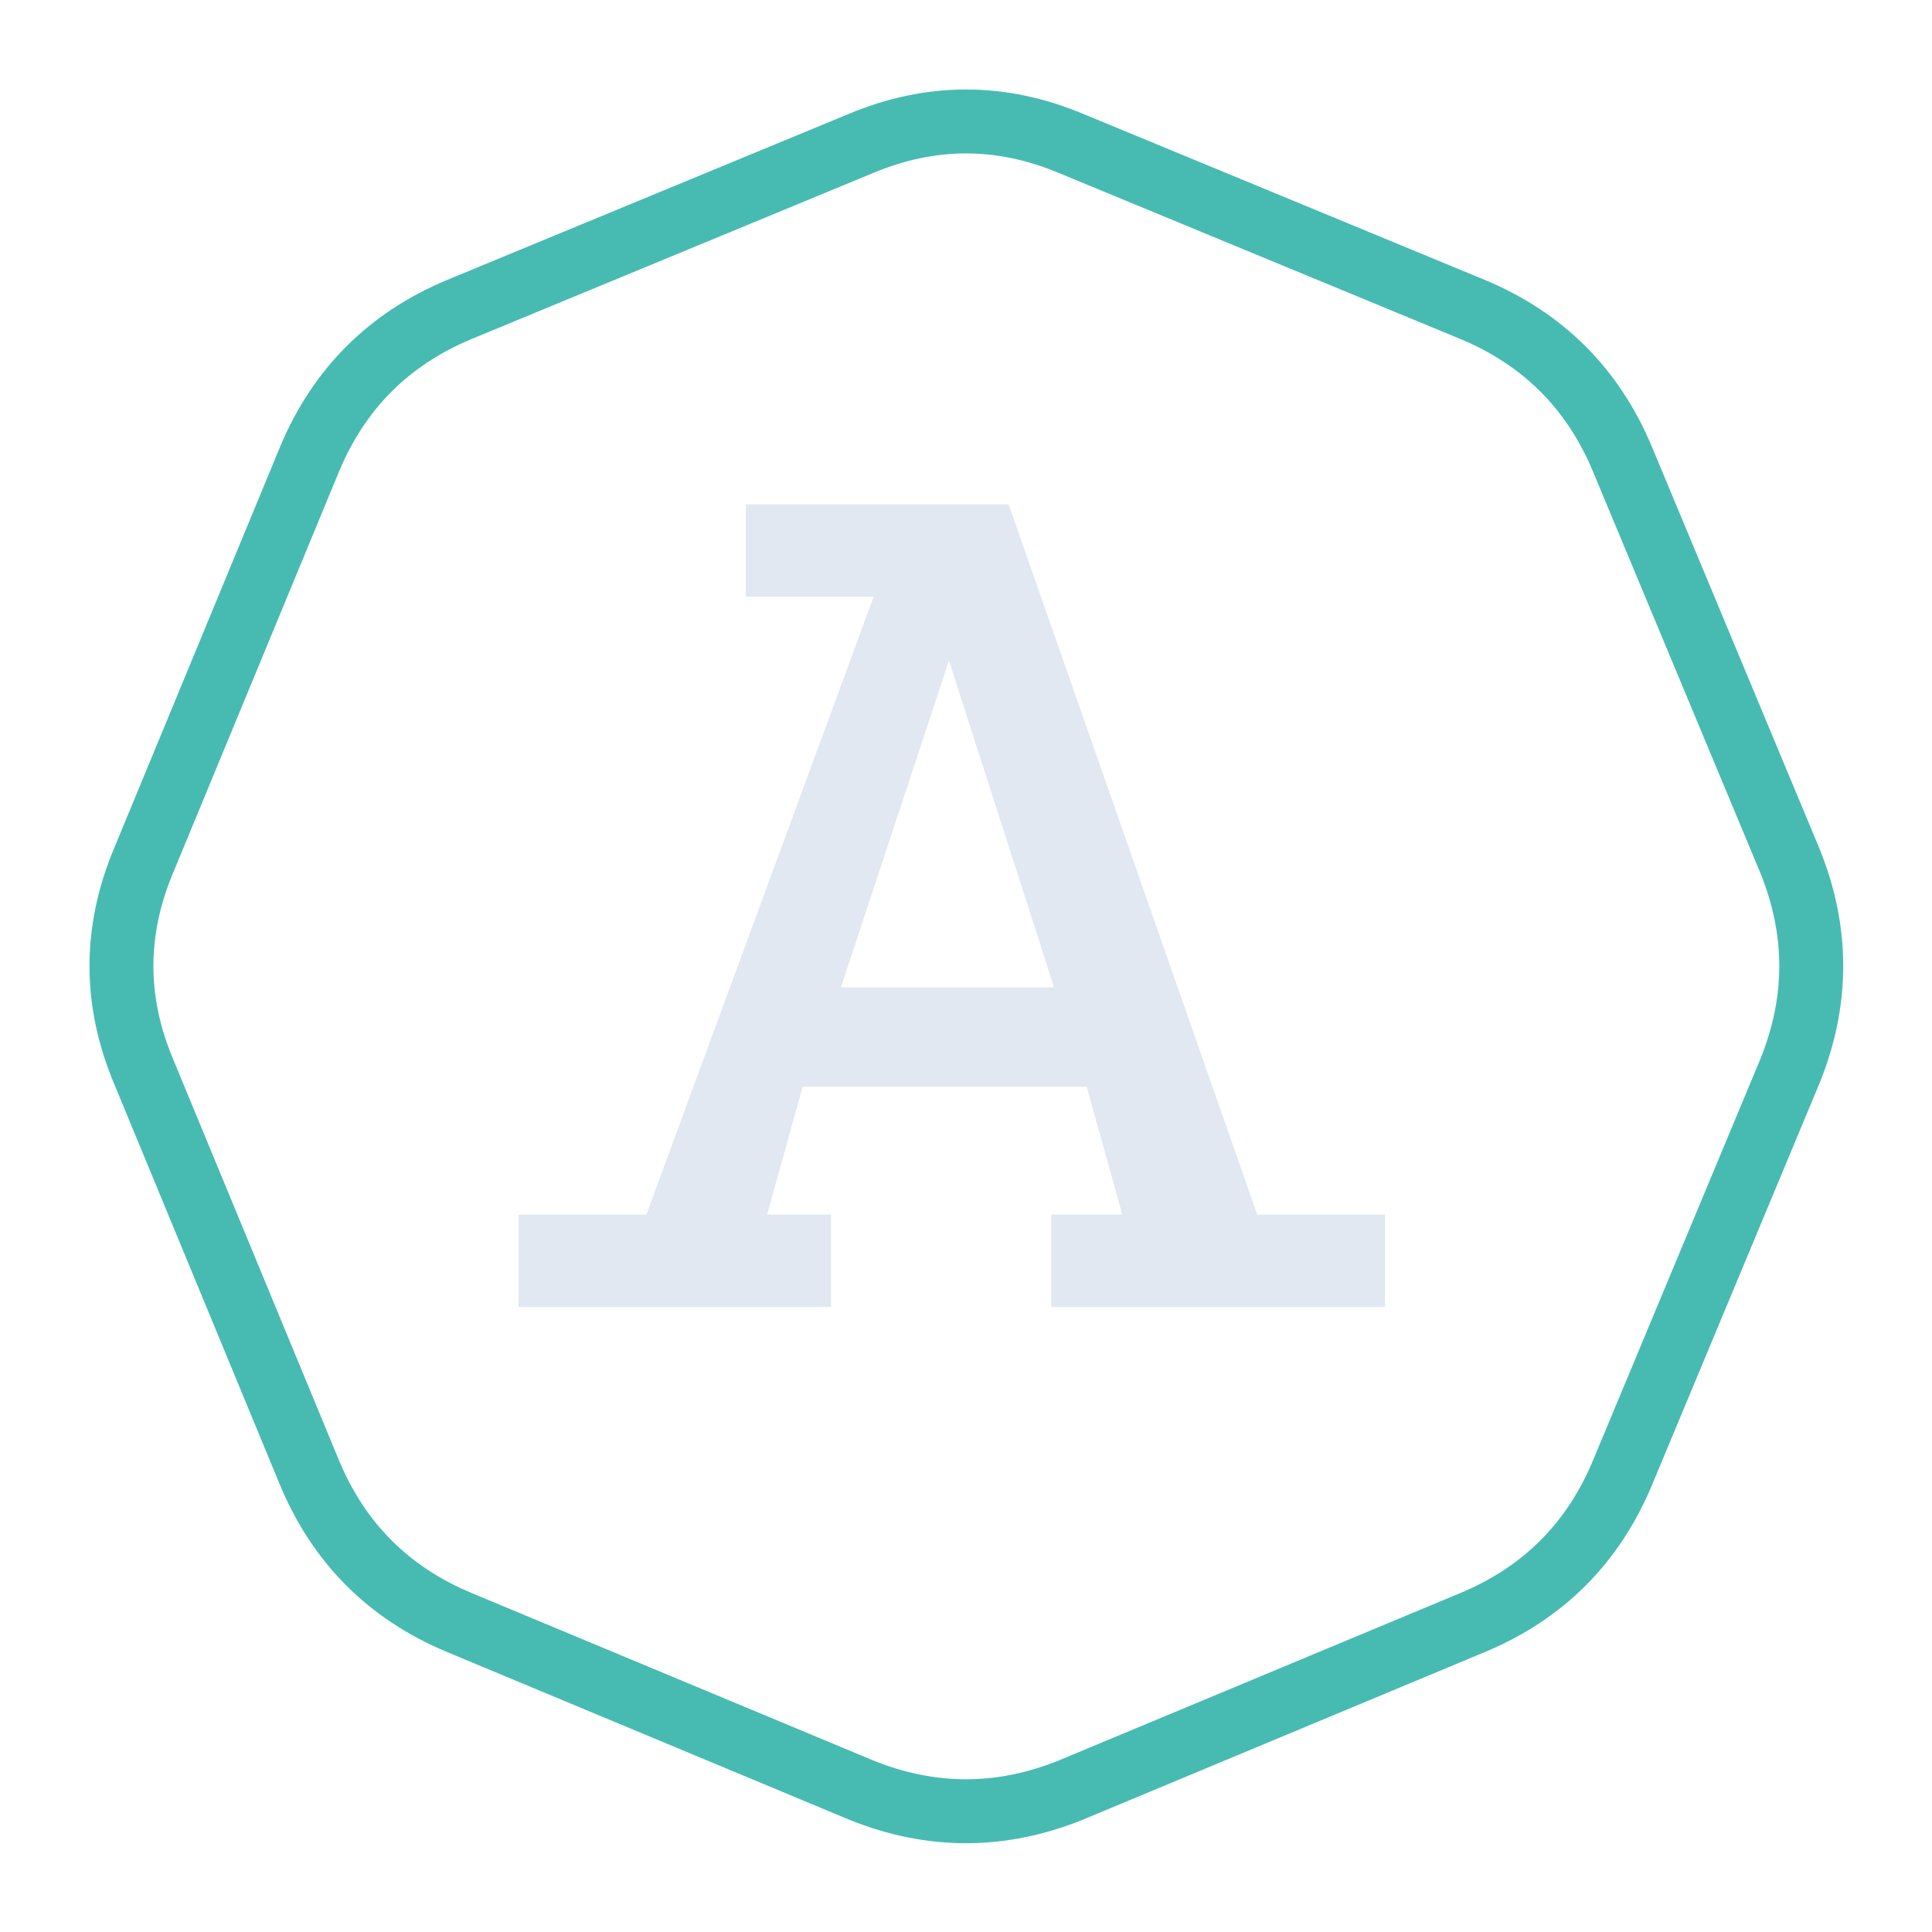
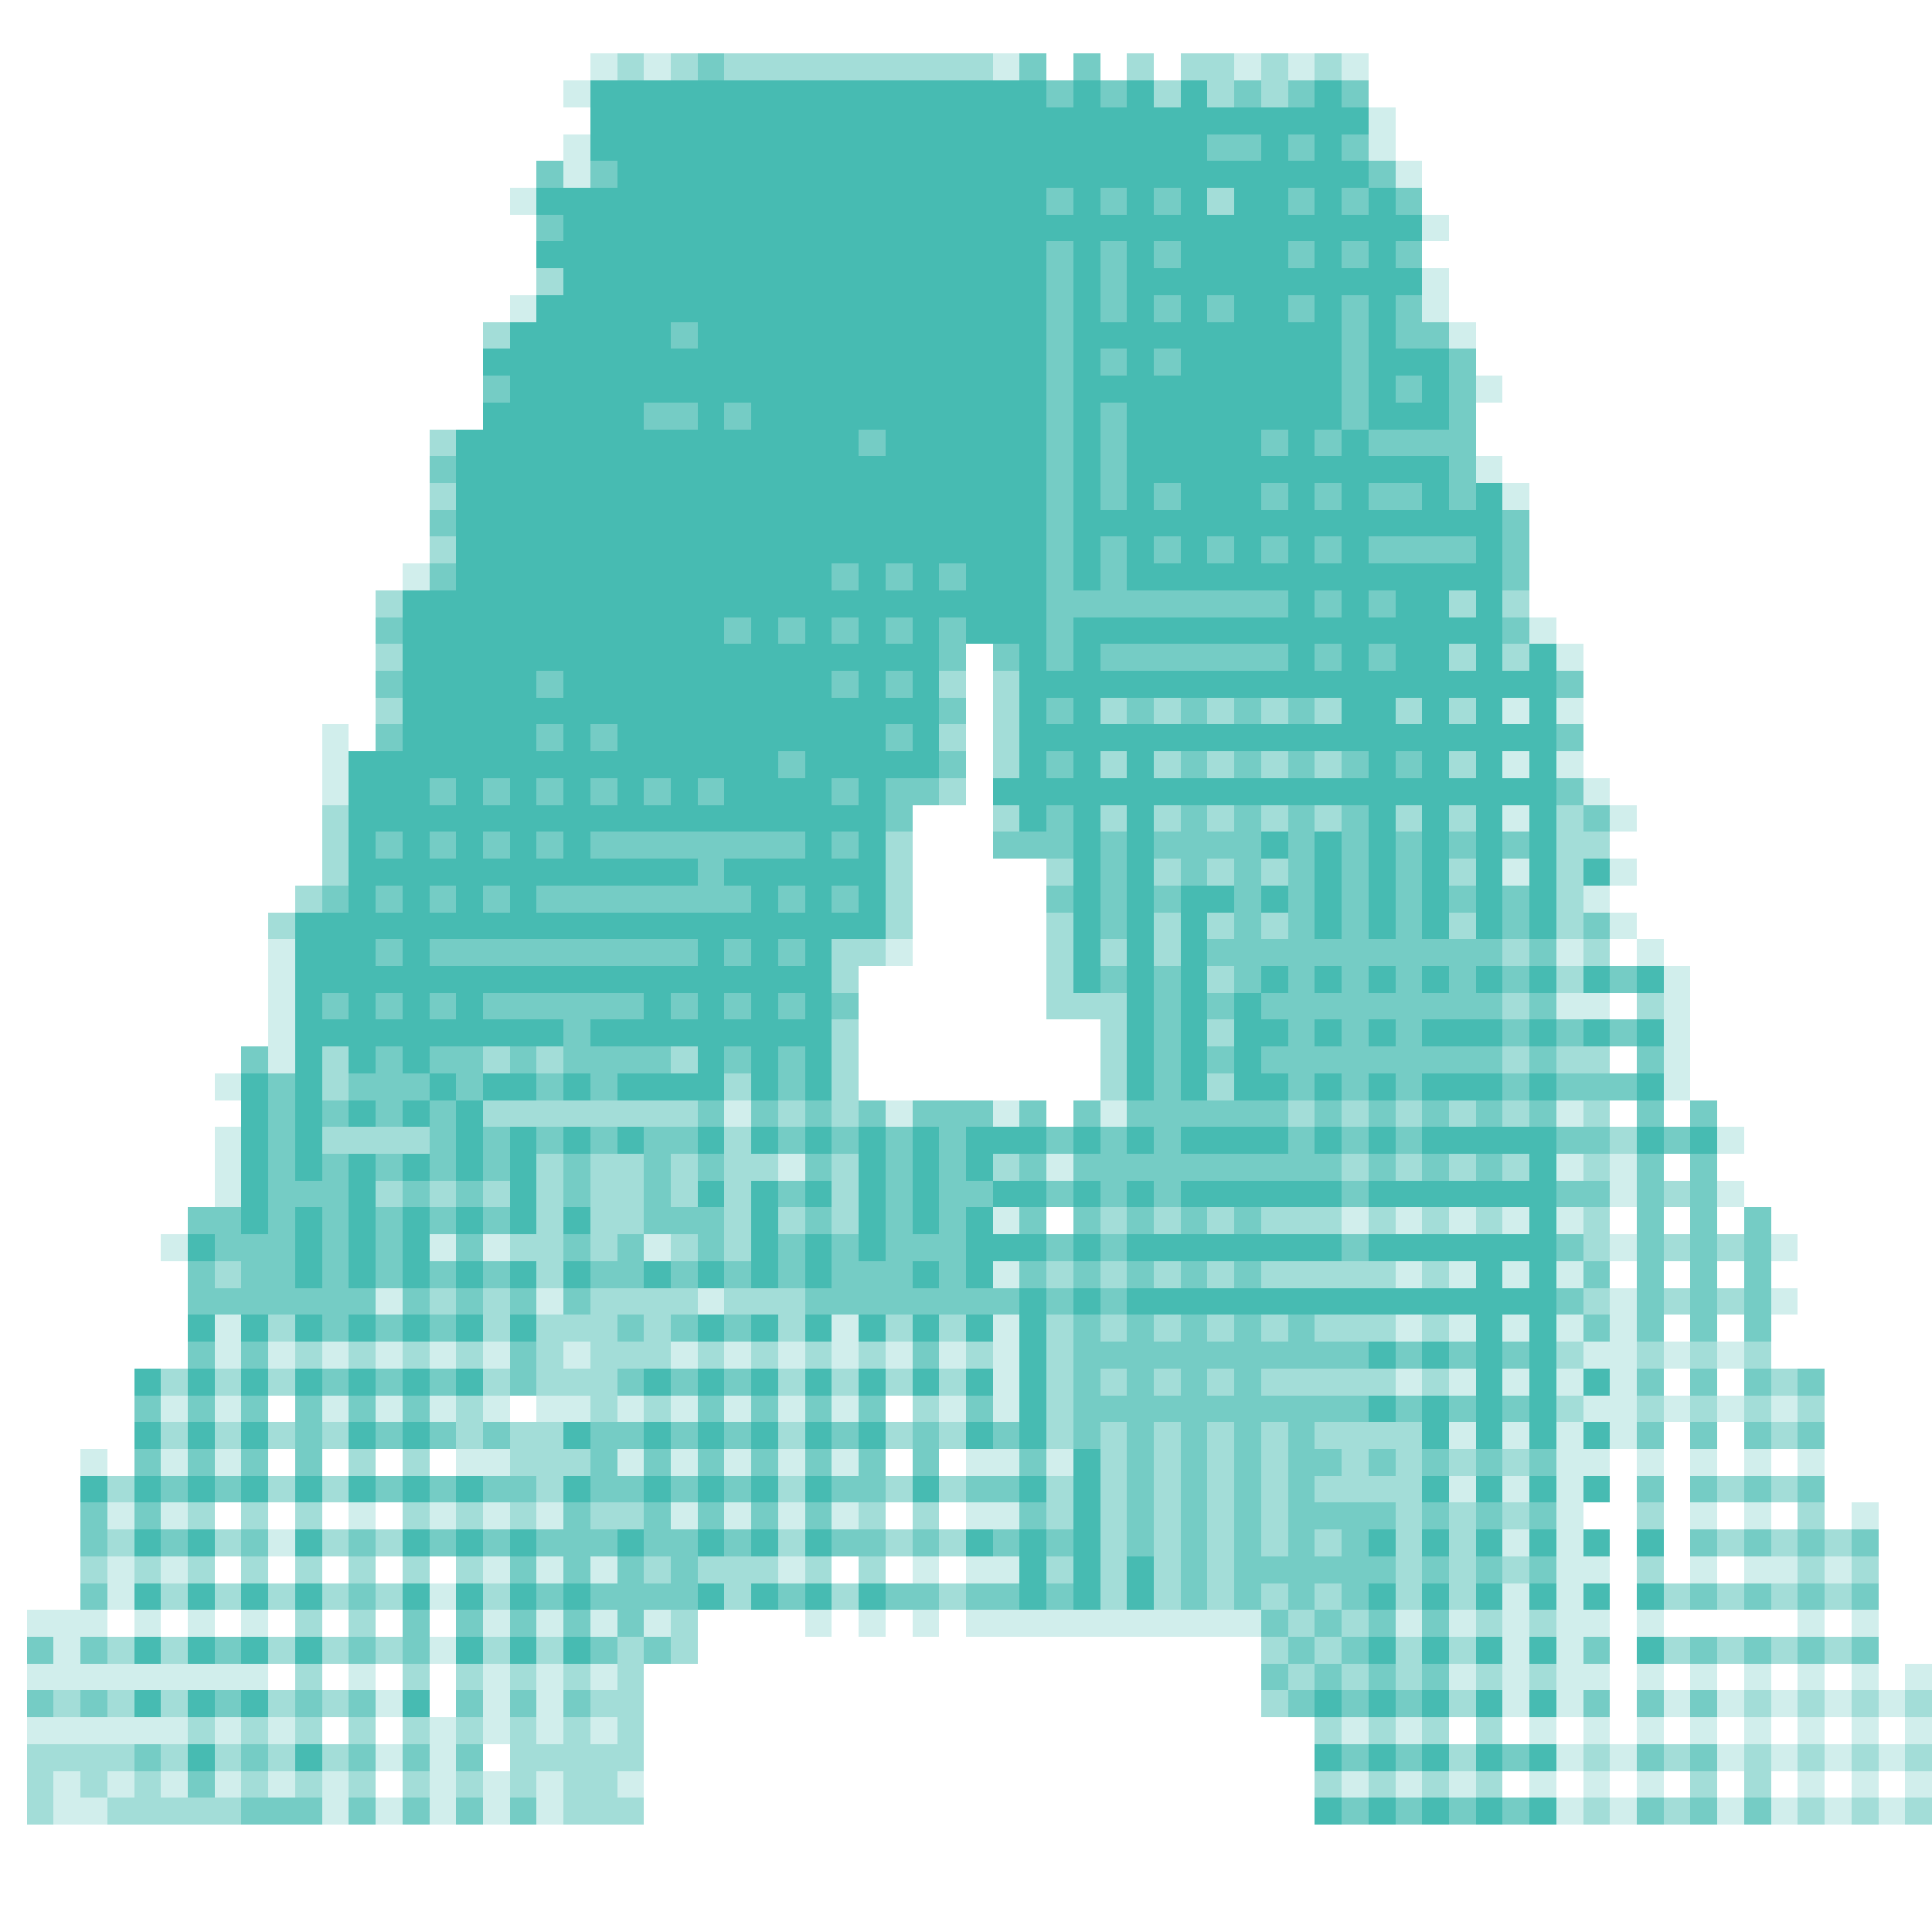
- <svg xmlns="http://www.w3.org/2000/svg" viewBox="0 0 136 136" width="136" height="136" fill="none">
-   <path d="M126 60.6Q129 68 126 75.4L114.2 103.7Q111.1 111.1 103.7 114.2L75.4 126Q68 129 60.6 126L32.3 114.2Q24.9 111.1 21.8 103.7L10.1 75.4Q7 68 10.1 60.6L21.8 32.3Q24.9 24.9 32.3 21.8L60.6 10.1Q68 7 75.4 10.1L103.7 21.8Q111.1 24.9 114.2 32.3Z" stroke="#47bbb2" stroke-width="4.5" stroke-linejoin="round" stroke-linecap="round" />
-   <path fill-rule="evenodd" clip-rule="evenodd" d="M52.5 35.5h18.5l17.5 50h9v6.5H74V85.5h5l-2.5-9H56.5l-2.5 9h4.5V92h-22v-6.5h9l16-43.5h-9V35.5zm14.3 11L59.2 69.5h15z" fill="#e1e8f1" />
+ <svg xmlns="http://www.w3.org/2000/svg" viewBox="0 0 72 72" width="72" height="72" fill="none" shape-rendering="crispEdges">
+   <g fill="#47bbb2">
+     <path d="M22 2h1v1h-1zM24 2h1v1h-1zM37 2h1v1h-1zM46 2h1v1h-1zM48 2h1v1h-1zM50 2h1v1h-1zM21 3h1v1h-1zM51 4h1v2h-1zM21 5h1v2h-1zM52 6h1v1h-1zM19 7h1v1h-1zM53 8h1v1h-1zM53 10h1v2h-1zM19 11h1v1h-1zM54 12h1v1h-1zM55 14h1v1h-1zM55 17h1v1h-1zM56 18h1v1h-1zM15 21h1v1h-1zM57 23h1v1h-1zM58 24h1v1h-1zM56 26h1v1h-1zM58 26h1v1h-1zM12 27h1v3h-1zM56 28h1v1h-1zM58 28h1v1h-1zM59 29h1v1h-1zM56 30h1v1h-1zM60 30h1v1h-1zM56 32h1v1h-1zM60 32h1v1h-1zM59 33h1v1h-1zM60 34h1v1h-1zM10 35h1v5h-1zM33 35h1v1h-1zM58 35h1v1h-1zM61 35h1v1h-1zM62 36h1v5h-1zM58 37h2v1h-2zM8 40h1v1h-1zM27 41h1v1h-1zM33 41h1v1h-1zM37 41h1v1h-1zM41 41h1v1h-1zM58 41h1v1h-1zM8 42h1v3h-1zM64 42h1v1h-1zM29 43h1v1h-1zM39 43h1v1h-1zM58 43h1v1h-1zM60 43h1v2h-1zM64 44h1v1h-1zM37 45h1v1h-1zM50 45h1v1h-1zM52 45h1v1h-1zM54 45h1v1h-1zM56 45h1v1h-1zM58 45h1v1h-1zM6 46h1v1h-1zM16 46h1v1h-1zM18 46h1v1h-1zM24 46h1v1h-1zM60 46h1v1h-1zM66 46h1v1h-1zM37 47h1v1h-1zM52 47h1v1h-1zM54 47h1v1h-1zM56 47h1v1h-1zM58 47h1v1h-1zM14 48h1v1h-1zM20 48h1v1h-1zM26 48h1v1h-1zM60 48h1v6h-1zM66 48h1v1h-1zM8 49h1v2h-1zM31 49h1v2h-1zM37 49h1v4h-1zM52 49h1v1h-1zM54 49h1v1h-1zM56 49h1v1h-1zM58 49h1v1h-1zM10 50h1v1h-1zM12 50h1v1h-1zM14 50h1v1h-1zM16 50h1v1h-1zM18 50h1v1h-1zM21 50h1v1h-1zM25 50h1v1h-1zM27 50h1v1h-1zM29 50h1v1h-1zM33 50h1v1h-1zM35 50h1v1h-1zM59 50h1v1h-1zM62 50h1v1h-1zM64 50h1v1h-1zM52 51h1v1h-1zM54 51h1v1h-1zM56 51h1v1h-1zM58 51h1v1h-1zM6 52h1v1h-1zM8 52h1v1h-1zM12 52h1v1h-1zM14 52h1v1h-1zM16 52h1v1h-1zM18 52h1v1h-1zM20 52h2v1h-2zM23 52h1v1h-1zM25 52h1v1h-1zM27 52h1v1h-1zM29 52h1v1h-1zM31 52h1v1h-1zM35 52h1v1h-1zM59 52h1v1h-1zM62 52h1v1h-1zM64 52h1v1h-1zM66 52h1v1h-1zM54 53h1v1h-1zM56 53h1v1h-1zM58 53h1v11h-1zM3 54h1v1h-1zM6 54h1v1h-1zM8 54h1v1h-1zM17 54h2v1h-2zM23 54h1v1h-1zM25 54h1v1h-1zM27 54h1v1h-1zM29 54h1v1h-1zM31 54h1v1h-1zM36 54h2v1h-2zM39 54h1v1h-1zM59 54h1v1h-1zM61 54h1v1h-1zM63 54h1v1h-1zM65 54h1v1h-1zM67 54h1v1h-1zM54 55h1v1h-1zM56 55h1v1h-1zM4 56h1v1h-1zM6 56h1v1h-1zM13 56h1v1h-1zM16 56h1v1h-1zM18 56h1v1h-1zM20 56h1v1h-1zM25 56h1v1h-1zM27 56h1v1h-1zM29 56h1v1h-1zM31 56h1v1h-1zM36 56h2v1h-2zM63 56h1v1h-1zM65 56h1v1h-1zM69 56h1v1h-1zM10 57h1v1h-1zM56 57h1v1h-1zM4 58h1v2h-1zM6 58h1v1h-1zM18 58h1v1h-1zM20 58h1v1h-1zM22 58h1v1h-1zM29 58h1v1h-1zM34 58h1v1h-1zM36 58h2v1h-2zM59 58h1v1h-1zM63 58h1v1h-1zM65 58h2v1h-2zM68 58h1v1h-1zM16 59h1v1h-1zM56 59h1v5h-1zM1 60h3v1h-3zM5 60h1v1h-1zM7 60h1v1h-1zM9 60h1v1h-1zM18 60h1v1h-1zM20 60h1v1h-1zM22 60h1v1h-1zM24 60h1v1h-1zM30 60h1v1h-1zM32 60h1v1h-1zM34 60h1v1h-1zM36 60h11v1h-11zM52 60h1v1h-1zM54 60h1v1h-1zM59 60h1v1h-1zM61 60h1v1h-1zM67 60h1v1h-1zM69 60h1v1h-1zM2 61h1v2h-1zM16 61h1v1h-1zM1 62h1v1h-1zM3 62h7v1h-7zM13 62h1v1h-1zM18 62h1v3h-1zM20 62h1v3h-1zM22 62h1v1h-1zM54 62h1v1h-1zM59 62h1v1h-1zM61 62h1v1h-1zM63 62h1v1h-1zM65 62h1v1h-1zM67 62h1v1h-1zM69 62h1v1h-1zM71 62h1v1h-1zM14 63h1v1h-1zM62 63h1v1h-1zM64 63h1v1h-1zM66 63h1v1h-1zM68 63h1v1h-1zM70 63h1v1h-1zM1 64h6v1h-6zM8 64h1v1h-1zM10 64h1v1h-1zM16 64h1v4h-1zM22 64h1v1h-1zM50 64h1v1h-1zM52 64h1v1h-1zM57 64h1v1h-1zM59 64h1v1h-1zM61 64h1v1h-1zM63 64h1v1h-1zM65 64h1v1h-1zM67 64h1v1h-1zM69 64h1v1h-1zM71 64h1v1h-1zM14 65h1v1h-1zM58 65h1v1h-1zM60 65h1v1h-1zM64 65h1v1h-1zM66 65h1v1h-1zM68 65h1v1h-1zM70 65h1v1h-1zM2 66h1v2h-1zM4 66h1v1h-1zM6 66h1v1h-1zM8 66h1v1h-1zM10 66h1v1h-1zM12 66h1v2h-1zM18 66h1v2h-1zM20 66h1v2h-1zM23 66h1v1h-1zM50 66h1v1h-1zM52 66h1v1h-1zM54 66h1v1h-1zM57 66h1v1h-1zM59 66h1v1h-1zM61 66h1v1h-1zM67 66h1v1h-1zM69 66h1v1h-1zM71 66h1v1h-1zM3 67h1v1h-1zM14 67h1v1h-1zM58 67h1v1h-1zM60 67h1v1h-1zM64 67h1v1h-1zM66 67h1v1h-1zM68 67h1v1h-1zM70 67h1v1h-1z" opacity="0.25" />
+     <path d="M23 2h1v1h-1zM25 2h1v1h-1zM27 2h10v1h-10zM42 2h1v1h-1zM44 2h2v1h-2zM47 2h1v2h-1zM49 2h1v1h-1zM43 3h1v1h-1zM45 3h1v1h-1zM45 7h1v1h-1zM20 10h1v1h-1zM18 12h1v1h-1zM16 16h1v1h-1zM16 18h1v1h-1zM16 20h1v1h-1zM14 22h1v1h-1zM54 22h1v1h-1zM56 22h1v1h-1zM14 24h1v1h-1zM54 24h1v1h-1zM56 24h1v1h-1zM35 25h1v1h-1zM37 25h1v4h-1zM14 26h1v1h-1zM41 26h1v1h-1zM43 26h1v1h-1zM45 26h1v1h-1zM47 26h1v1h-1zM49 26h1v1h-1zM52 26h1v1h-1zM54 26h1v1h-1zM35 27h1v1h-1zM41 28h1v1h-1zM43 28h1v1h-1zM45 28h1v1h-1zM47 28h1v1h-1zM49 28h1v1h-1zM54 28h1v1h-1zM35 29h1v1h-1zM12 30h1v3h-1zM37 30h1v1h-1zM41 30h1v1h-1zM43 30h1v1h-1zM45 30h1v1h-1zM47 30h1v1h-1zM49 30h1v1h-1zM52 30h1v1h-1zM54 30h1v1h-1zM58 30h1v5h-1zM33 31h1v4h-1zM59 31h1v1h-1zM39 32h1v1h-1zM43 32h1v1h-1zM45 32h1v1h-1zM47 32h1v1h-1zM54 32h1v1h-1zM11 33h1v1h-1zM10 34h1v1h-1zM39 34h1v4h-1zM43 34h1v2h-1zM45 34h1v1h-1zM47 34h1v1h-1zM54 34h1v1h-1zM31 35h2v1h-2zM41 35h1v1h-1zM56 35h1v1h-1zM59 35h1v1h-1zM31 36h1v1h-1zM45 36h1v1h-1zM58 36h1v1h-1zM40 37h2v1h-2zM56 37h1v1h-1zM61 37h1v1h-1zM31 38h1v4h-1zM41 38h1v3h-1zM45 38h1v1h-1zM12 39h1v2h-1zM18 39h1v1h-1zM20 39h1v1h-1zM25 39h1v1h-1zM56 39h1v1h-1zM58 39h2v1h-2zM27 40h1v1h-1zM45 40h1v1h-1zM18 41h8v1h-8zM29 41h1v1h-1zM48 41h1v1h-1zM50 41h1v1h-1zM52 41h1v1h-1zM54 41h1v1h-1zM56 41h1v1h-1zM59 41h1v1h-1zM12 42h4v1h-4zM27 42h1v5h-1zM60 42h1v1h-1zM20 43h1v5h-1zM22 43h2v3h-2zM25 43h1v2h-1zM28 43h1v1h-1zM31 43h1v3h-1zM37 43h1v1h-1zM50 43h1v1h-1zM52 43h1v1h-1zM54 43h1v1h-1zM56 43h1v1h-1zM59 43h1v1h-1zM14 44h1v1h-1zM16 44h1v1h-1zM18 44h1v1h-1zM62 44h1v1h-1zM29 45h1v1h-1zM41 45h1v1h-1zM43 45h1v1h-1zM45 45h1v1h-1zM47 45h3v1h-3zM51 45h1v1h-1zM53 45h1v1h-1zM55 45h1v1h-1zM59 45h1v2h-1zM19 46h1v1h-1zM22 46h1v1h-1zM25 46h1v1h-1zM62 46h1v1h-1zM64 46h1v1h-1zM8 47h1v1h-1zM39 47h1v1h-1zM41 47h1v1h-1zM43 47h1v1h-1zM45 47h1v1h-1zM47 47h5v1h-5zM53 47h1v1h-1zM16 48h1v1h-1zM18 48h1v2h-1zM22 48h4v1h-4zM27 48h3v1h-3zM59 48h1v1h-1zM62 48h1v1h-1zM64 48h1v1h-1zM10 49h1v1h-1zM20 49h3v1h-3zM24 49h1v2h-1zM29 49h1v1h-1zM33 49h1v1h-1zM35 49h1v1h-1zM39 49h1v5h-1zM41 49h1v1h-1zM43 49h1v1h-1zM45 49h1v1h-1zM47 49h1v1h-1zM49 49h3v1h-3zM53 49h1v1h-1zM11 50h1v1h-1zM13 50h1v1h-1zM15 50h1v1h-1zM17 50h1v1h-1zM20 50h1v2h-1zM22 50h2v1h-2zM26 50h1v1h-1zM28 50h1v1h-1zM30 50h1v1h-1zM32 50h1v1h-1zM36 50h1v1h-1zM58 50h1v1h-1zM61 50h1v1h-1zM63 50h1v1h-1zM65 50h1v1h-1zM6 51h1v1h-1zM8 51h1v1h-1zM10 51h1v1h-1zM18 51h1v1h-1zM21 51h2v1h-2zM29 51h1v1h-1zM31 51h1v1h-1zM33 51h1v1h-1zM35 51h1v1h-1zM41 51h1v1h-1zM43 51h1v1h-1zM45 51h1v1h-1zM47 51h5v1h-5zM53 51h1v1h-1zM66 51h1v1h-1zM17 52h1v2h-1zM22 52h1v1h-1zM24 52h1v1h-1zM34 52h1v1h-1zM58 52h1v1h-1zM61 52h1v1h-1zM63 52h1v1h-1zM65 52h1v1h-1zM67 52h1v1h-1zM6 53h1v1h-1zM8 53h1v1h-1zM10 53h1v1h-1zM12 53h1v1h-1zM19 53h2v2h-2zM29 53h1v1h-1zM33 53h1v1h-1zM35 53h1v1h-1zM41 53h1v7h-1zM43 53h1v7h-1zM45 53h1v7h-1zM47 53h1v5h-1zM49 53h4v1h-4zM66 53h1v1h-1zM13 54h1v1h-1zM15 54h1v1h-1zM21 54h1v1h-1zM50 54h1v2h-1zM52 54h1v6h-1zM54 54h1v1h-1zM56 54h1v1h-1zM4 55h1v1h-1zM10 55h1v1h-1zM12 55h1v1h-1zM20 55h1v1h-1zM29 55h1v1h-1zM33 55h1v1h-1zM35 55h1v1h-1zM39 55h1v2h-1zM49 55h1v1h-1zM51 55h1v1h-1zM64 55h1v1h-1zM66 55h1v1h-1zM7 56h1v1h-1zM9 56h1v1h-1zM11 56h1v1h-1zM15 56h1v1h-1zM17 56h1v1h-1zM19 56h1v1h-1zM22 56h2v1h-2zM32 56h1v1h-1zM34 56h1v1h-1zM54 56h1v4h-1zM56 56h1v1h-1zM61 56h1v1h-1zM67 56h1v1h-1zM4 57h1v1h-1zM8 57h1v1h-1zM12 57h1v1h-1zM14 57h1v1h-1zM29 57h1v1h-1zM33 57h1v1h-1zM35 57h1v1h-1zM49 57h1v1h-1zM64 57h1v1h-1zM66 57h1v1h-1zM68 57h1v1h-1zM3 58h1v1h-1zM5 58h1v1h-1zM7 58h1v1h-1zM9 58h1v1h-1zM11 58h1v1h-1zM13 58h1v1h-1zM15 58h1v1h-1zM17 58h1v1h-1zM24 58h1v1h-1zM26 58h3v1h-3zM30 58h1v1h-1zM32 58h1v1h-1zM39 58h1v1h-1zM56 58h1v1h-1zM61 58h1v1h-1zM67 58h1v1h-1zM69 58h1v1h-1zM6 59h1v1h-1zM8 59h1v1h-1zM10 59h1v1h-1zM12 59h1v1h-1zM14 59h1v1h-1zM18 59h1v1h-1zM27 59h1v1h-1zM31 59h1v1h-1zM35 59h1v1h-1zM47 59h1v1h-1zM49 59h1v1h-1zM62 59h1v1h-1zM64 59h1v1h-1zM66 59h1v1h-1zM68 59h1v1h-1zM11 60h1v1h-1zM13 60h1v1h-1zM25 60h1v2h-1zM48 60h1v1h-1zM50 60h1v1h-1zM55 60h1v1h-1zM57 60h1v1h-1zM4 61h1v1h-1zM6 61h1v1h-1zM10 61h1v1h-1zM12 61h1v1h-1zM14 61h1v1h-1zM18 61h1v1h-1zM20 61h1v1h-1zM23 61h1v5h-1zM47 61h1v1h-1zM49 61h1v1h-1zM52 61h1v2h-1zM54 61h1v1h-1zM62 61h1v1h-1zM64 61h1v1h-1zM66 61h1v1h-1zM68 61h1v1h-1zM11 62h1v1h-1zM15 62h1v1h-1zM17 62h1v1h-1zM19 62h1v1h-1zM21 62h1v1h-1zM48 62h1v1h-1zM50 62h1v1h-1zM55 62h1v1h-1zM57 62h1v1h-1zM2 63h1v1h-1zM4 63h1v1h-1zM6 63h1v1h-1zM10 63h1v1h-1zM12 63h1v1h-1zM22 63h1v1h-1zM47 63h1v1h-1zM54 63h1v1h-1zM65 63h1v1h-1zM67 63h1v1h-1zM69 63h1v1h-1zM71 63h1v1h-1zM7 64h1v1h-1zM9 64h1v1h-1zM11 64h1v1h-1zM13 64h1v1h-1zM15 64h1v1h-1zM17 64h1v1h-1zM19 64h1v3h-1zM21 64h1v4h-1zM49 64h1v1h-1zM51 64h1v1h-1zM53 64h1v1h-1zM55 64h1v1h-1zM1 65h4v1h-4zM6 65h1v1h-1zM8 65h1v1h-1zM10 65h1v1h-1zM12 65h1v1h-1zM20 65h1v1h-1zM22 65h1v3h-1zM54 65h1v1h-1zM59 65h1v1h-1zM62 65h1v1h-1zM65 65h1v2h-1zM67 65h1v1h-1zM69 65h1v1h-1zM71 65h1v1h-1zM1 66h1v2h-1zM3 66h1v1h-1zM5 66h1v2h-1zM9 66h1v1h-1zM11 66h1v1h-1zM13 66h1v1h-1zM15 66h1v1h-1zM17 66h1v1h-1zM49 66h1v1h-1zM51 66h1v1h-1zM53 66h1v1h-1zM55 66h1v1h-1zM63 66h1v1h-1zM4 67h1v1h-1zM6 67h3v1h-3zM23 67h1v1h-1zM59 67h1v1h-1zM62 67h1v1h-1zM67 67h1v1h-1zM69 67h1v1h-1zM71 67h1v1h-1z" opacity="0.5" />
+     <path d="M26 2h1v1h-1zM38 2h1v1h-1zM40 2h1v1h-1zM39 3h1v1h-1zM41 3h1v1h-1zM46 3h1v1h-1zM48 3h1v1h-1zM50 3h1v1h-1zM45 5h2v1h-2zM48 5h1v1h-1zM50 5h1v1h-1zM20 6h1v1h-1zM22 6h1v1h-1zM51 6h1v1h-1zM39 7h1v1h-1zM41 7h1v1h-1zM43 7h1v1h-1zM48 7h1v1h-1zM50 7h1v1h-1zM52 7h1v1h-1zM20 8h1v1h-1zM39 9h1v16h-1zM41 9h1v3h-1zM43 9h1v1h-1zM48 9h1v1h-1zM50 9h1v1h-1zM52 9h1v1h-1zM43 11h1v1h-1zM45 11h1v1h-1zM48 11h1v1h-1zM50 11h1v5h-1zM52 11h1v2h-1zM25 12h1v1h-1zM53 12h1v1h-1zM41 13h1v1h-1zM43 13h1v1h-1zM54 13h1v6h-1zM18 14h1v1h-1zM52 14h1v1h-1zM24 15h2v1h-2zM27 15h1v1h-1zM41 15h1v4h-1zM32 16h1v1h-1zM47 16h1v1h-1zM49 16h1v1h-1zM51 16h3v1h-3zM16 17h1v1h-1zM43 18h1v1h-1zM47 18h1v1h-1zM49 18h1v1h-1zM51 18h2v1h-2zM16 19h1v1h-1zM56 19h1v3h-1zM41 20h1v3h-1zM43 20h1v1h-1zM45 20h1v1h-1zM47 20h1v1h-1zM49 20h1v1h-1zM51 20h4v1h-4zM16 21h1v1h-1zM31 21h1v1h-1zM33 21h1v1h-1zM35 21h1v1h-1zM40 22h1v1h-1zM42 22h6v1h-6zM49 22h1v1h-1zM51 22h1v1h-1zM14 23h1v1h-1zM27 23h1v1h-1zM29 23h1v1h-1zM31 23h1v1h-1zM33 23h1v1h-1zM35 23h1v2h-1zM56 23h1v1h-1zM37 24h1v1h-1zM41 24h7v1h-7zM49 24h1v1h-1zM51 24h1v1h-1zM14 25h1v1h-1zM20 25h1v1h-1zM31 25h1v1h-1zM33 25h1v1h-1zM58 25h1v1h-1zM35 26h1v1h-1zM39 26h1v1h-1zM42 26h1v1h-1zM44 26h1v1h-1zM46 26h1v1h-1zM48 26h1v1h-1zM14 27h1v1h-1zM20 27h1v1h-1zM22 27h1v1h-1zM33 27h1v1h-1zM58 27h1v1h-1zM29 28h1v1h-1zM35 28h1v1h-1zM39 28h1v1h-1zM44 28h1v1h-1zM46 28h1v1h-1zM48 28h1v1h-1zM50 28h1v1h-1zM52 28h1v1h-1zM16 29h1v1h-1zM18 29h1v1h-1zM20 29h1v1h-1zM22 29h1v1h-1zM24 29h1v1h-1zM26 29h1v1h-1zM31 29h1v1h-1zM33 29h2v1h-2zM58 29h1v1h-1zM33 30h1v1h-1zM39 30h1v2h-1zM44 30h1v3h-1zM46 30h1v7h-1zM48 30h1v11h-1zM50 30h1v11h-1zM59 30h1v1h-1zM14 31h1v1h-1zM16 31h1v1h-1zM18 31h1v1h-1zM20 31h1v1h-1zM22 31h8v1h-8zM31 31h1v1h-1zM37 31h2v1h-2zM41 31h1v4h-1zM43 31h1v1h-1zM45 31h1v1h-1zM52 31h1v10h-1zM54 31h1v1h-1zM56 31h1v1h-1zM26 32h1v2h-1zM12 33h1v1h-1zM14 33h1v1h-1zM16 33h1v1h-1zM18 33h1v1h-1zM20 33h6v1h-6zM27 33h1v1h-1zM29 33h1v1h-1zM31 33h1v1h-1zM39 33h1v1h-1zM43 33h1v1h-1zM54 33h1v1h-1zM56 33h1v2h-1zM59 34h1v1h-1zM14 35h1v1h-1zM16 35h10v1h-10zM27 35h1v1h-1zM29 35h1v1h-1zM45 35h1v1h-1zM47 35h1v1h-1zM49 35h1v1h-1zM51 35h1v1h-1zM53 35h3v1h-3zM57 35h1v1h-1zM41 36h1v1h-1zM43 36h1v9h-1zM54 36h1v2h-1zM56 36h1v1h-1zM60 36h1v1h-1zM12 37h1v1h-1zM14 37h1v1h-1zM16 37h1v1h-1zM18 37h6v1h-6zM25 37h1v1h-1zM27 37h1v1h-1zM29 37h1v1h-1zM31 37h1v1h-1zM45 37h1v1h-1zM47 37h1v1h-1zM49 37h1v1h-1zM51 37h1v1h-1zM53 37h1v1h-1zM55 37h1v1h-1zM57 37h1v1h-1zM21 38h1v2h-1zM56 38h1v1h-1zM58 38h1v1h-1zM60 38h1v1h-1zM9 39h1v1h-1zM14 39h1v3h-1zM16 39h2v1h-2zM19 39h1v1h-1zM22 39h3v1h-3zM27 39h1v1h-1zM29 39h1v2h-1zM45 39h1v1h-1zM47 39h1v1h-1zM49 39h1v1h-1zM51 39h1v1h-1zM53 39h3v1h-3zM57 39h1v1h-1zM61 39h1v1h-1zM10 40h1v9h-1zM13 40h1v1h-1zM15 40h1v1h-1zM17 40h1v1h-1zM20 40h1v1h-1zM22 40h1v1h-1zM56 40h1v1h-1zM58 40h3v1h-3zM12 41h1v1h-1zM16 41h1v3h-1zM26 41h1v1h-1zM28 41h1v1h-1zM30 41h1v1h-1zM32 41h1v1h-1zM34 41h3v1h-3zM38 41h1v1h-1zM40 41h1v1h-1zM42 41h1v1h-1zM44 41h4v1h-4zM49 41h1v1h-1zM51 41h1v1h-1zM53 41h1v1h-1zM55 41h1v1h-1zM57 41h1v1h-1zM61 41h1v1h-1zM63 41h1v1h-1zM18 42h1v2h-1zM20 42h1v1h-1zM22 42h1v1h-1zM24 42h2v1h-2zM29 42h1v1h-1zM31 42h1v1h-1zM33 42h1v7h-1zM35 42h1v7h-1zM39 42h1v1h-1zM41 42h1v3h-1zM48 42h1v2h-1zM50 42h1v1h-1zM52 42h1v1h-1zM58 42h2v1h-2zM62 42h1v1h-1zM12 43h1v7h-1zM14 43h1v1h-1zM21 43h1v2h-1zM24 43h1v3h-1zM26 43h1v1h-1zM30 43h1v1h-1zM38 43h1v1h-1zM40 43h1v1h-1zM42 43h1v1h-1zM44 43h4v1h-4zM49 43h1v1h-1zM51 43h1v1h-1zM53 43h1v1h-1zM55 43h1v1h-1zM61 43h1v7h-1zM63 43h1v7h-1zM11 44h1v1h-1zM15 44h1v1h-1zM17 44h1v1h-1zM29 44h1v1h-1zM36 44h1v1h-1zM39 44h1v1h-1zM50 44h1v1h-1zM58 44h2v1h-2zM7 45h2v1h-2zM14 45h1v3h-1zM16 45h1v1h-1zM18 45h1v1h-1zM25 45h2v1h-2zM30 45h1v1h-1zM38 45h1v1h-1zM40 45h1v1h-1zM42 45h1v1h-1zM44 45h1v1h-1zM46 45h1v1h-1zM65 45h1v5h-1zM8 46h2v1h-2zM17 46h1v1h-1zM21 46h1v1h-1zM23 46h1v2h-1zM26 46h1v1h-1zM29 46h1v2h-1zM31 46h1v3h-1zM34 46h1v1h-1zM39 46h1v1h-1zM41 46h1v1h-1zM50 46h1v1h-1zM58 46h1v1h-1zM7 47h1v2h-1zM9 47h1v2h-1zM16 47h1v1h-1zM18 47h1v1h-1zM22 47h1v1h-1zM25 47h1v1h-1zM27 47h1v1h-1zM32 47h1v2h-1zM38 47h1v1h-1zM40 47h1v1h-1zM42 47h1v1h-1zM44 47h1v1h-1zM46 47h1v1h-1zM59 47h1v1h-1zM8 48h1v1h-1zM11 48h1v1h-1zM13 48h1v1h-1zM15 48h1v1h-1zM17 48h1v1h-1zM19 48h1v1h-1zM21 48h1v1h-1zM30 48h1v1h-1zM34 48h1v1h-1zM36 48h2v1h-2zM39 48h1v1h-1zM41 48h1v1h-1zM58 48h1v1h-1zM14 49h1v1h-1zM16 49h1v1h-1zM23 49h1v1h-1zM25 49h1v1h-1zM27 49h1v1h-1zM40 49h1v5h-1zM42 49h1v9h-1zM44 49h1v11h-1zM46 49h1v11h-1zM48 49h1v2h-1zM59 49h1v1h-1zM7 50h1v1h-1zM9 50h1v1h-1zM19 50h1v2h-1zM34 50h1v1h-1zM41 50h1v1h-1zM43 50h1v1h-1zM45 50h1v1h-1zM47 50h1v1h-1zM49 50h2v1h-2zM52 50h1v1h-1zM54 50h1v1h-1zM56 50h1v1h-1zM12 51h1v1h-1zM14 51h1v1h-1zM16 51h1v1h-1zM23 51h1v1h-1zM25 51h1v1h-1zM27 51h1v1h-1zM61 51h1v1h-1zM63 51h1v1h-1zM65 51h1v1h-1zM67 51h1v1h-1zM5 52h1v1h-1zM7 52h1v1h-1zM9 52h1v1h-1zM11 52h1v3h-1zM13 52h1v1h-1zM15 52h1v1h-1zM26 52h1v1h-1zM28 52h1v1h-1zM30 52h1v1h-1zM32 52h1v1h-1zM36 52h1v1h-1zM41 52h1v1h-1zM43 52h1v1h-1zM45 52h1v1h-1zM47 52h4v1h-4zM52 52h1v1h-1zM54 52h1v1h-1zM56 52h1v1h-1zM14 53h1v1h-1zM16 53h1v1h-1zM18 53h1v1h-1zM22 53h2v1h-2zM25 53h1v1h-1zM27 53h1v1h-1zM31 53h1v1h-1zM34 53h1v2h-1zM37 53h1v1h-1zM48 53h1v7h-1zM61 53h1v1h-1zM63 53h1v1h-1zM65 53h1v1h-1zM67 53h1v1h-1zM5 54h1v1h-1zM7 54h1v1h-1zM9 54h1v1h-1zM22 54h1v2h-1zM24 54h1v1h-1zM26 54h1v1h-1zM28 54h1v1h-1zM30 54h1v1h-1zM32 54h1v2h-1zM38 54h1v1h-1zM49 54h1v1h-1zM51 54h1v1h-1zM53 54h1v1h-1zM55 54h1v1h-1zM57 54h1v1h-1zM6 55h1v1h-1zM8 55h1v1h-1zM14 55h1v1h-1zM16 55h1v1h-1zM18 55h2v1h-2zM23 55h1v1h-1zM25 55h1v1h-1zM27 55h1v1h-1zM31 55h1v1h-1zM36 55h2v1h-2zM61 55h1v1h-1zM63 55h1v1h-1zM65 55h1v1h-1zM67 55h1v1h-1zM3 56h1v2h-1zM5 56h1v1h-1zM21 56h1v3h-1zM24 56h1v2h-1zM26 56h1v1h-1zM28 56h1v1h-1zM30 56h1v1h-1zM38 56h1v1h-1zM49 56h3v1h-3zM53 56h1v1h-1zM55 56h1v1h-1zM57 56h1v1h-1zM6 57h1v1h-1zM9 57h1v1h-1zM13 57h1v1h-1zM16 57h1v1h-1zM18 57h1v1h-1zM20 57h1v1h-1zM22 57h1v1h-1zM25 57h1v3h-1zM27 57h1v1h-1zM31 57h2v1h-2zM34 57h1v1h-1zM37 57h1v1h-1zM39 57h1v1h-1zM50 57h1v3h-1zM63 57h1v1h-1zM65 57h1v1h-1zM67 57h1v1h-1zM69 57h1v1h-1zM19 58h1v1h-1zM23 58h1v3h-1zM47 58h1v1h-1zM49 58h1v1h-1zM51 58h1v1h-1zM53 58h1v1h-1zM55 58h1v1h-1zM57 58h1v1h-1zM3 59h1v1h-1zM13 59h1v1h-1zM20 59h1v1h-1zM22 59h1v1h-1zM24 59h1v1h-1zM29 59h1v1h-1zM33 59h2v1h-2zM36 59h2v1h-2zM39 59h1v1h-1zM63 59h1v1h-1zM65 59h1v1h-1zM67 59h1v1h-1zM69 59h1v1h-1zM15 60h1v2h-1zM17 60h1v1h-1zM19 60h1v1h-1zM21 60h1v1h-1zM47 60h1v1h-1zM49 60h1v1h-1zM51 60h1v1h-1zM53 60h1v1h-1zM1 61h1v1h-1zM3 61h1v1h-1zM8 61h1v1h-1zM13 61h1v1h-1zM22 61h1v1h-1zM24 61h1v1h-1zM48 61h1v1h-1zM50 61h1v1h-1zM59 61h1v1h-1zM63 61h1v1h-1zM65 61h1v1h-1zM67 61h1v1h-1zM69 61h1v1h-1zM47 62h1v1h-1zM49 62h1v1h-1zM51 62h1v1h-1zM53 62h1v1h-1zM1 63h1v1h-1zM3 63h1v1h-1zM8 63h1v1h-1zM11 63h1v1h-1zM13 63h1v1h-1zM17 63h1v1h-1zM19 63h1v1h-1zM21 63h1v1h-1zM48 63h1v1h-1zM50 63h1v1h-1zM52 63h1v1h-1zM59 63h1v1h-1zM61 63h1v1h-1zM63 63h1v1h-1zM5 65h1v1h-1zM9 65h1v1h-1zM13 65h1v1h-1zM15 65h1v1h-1zM17 65h1v1h-1zM50 65h1v1h-1zM52 65h1v1h-1zM56 65h1v1h-1zM61 65h1v1h-1zM63 65h1v1h-1zM7 66h1v1h-1zM9 67h3v1h-3zM13 67h1v1h-1zM15 67h1v1h-1zM17 67h1v1h-1zM19 67h1v1h-1zM50 67h1v1h-1zM52 67h1v1h-1zM54 67h1v1h-1zM56 67h1v1h-1zM61 67h1v1h-1zM63 67h1v1h-1zM65 67h1v1h-1z" opacity="0.75" />
+     <path d="M22 3h17v3h-17zM40 3h1v19h-1zM42 3h1v19h-1zM44 3h1v19h-1zM49 3h1v13h-1zM39 4h1v3h-1zM41 4h1v3h-1zM43 4h1v3h-1zM45 4h4v1h-4zM50 4h1v1h-1zM47 5h1v11h-1zM23 6h16v6h-16zM45 6h2v1h-2zM48 6h1v1h-1zM50 6h1v1h-1zM20 7h3v1h-3zM46 7h1v15h-1zM51 7h1v9h-1zM21 8h2v19h-2zM39 8h1v1h-1zM41 8h1v1h-1zM43 8h1v1h-1zM45 8h1v3h-1zM48 8h1v1h-1zM50 8h1v1h-1zM52 8h1v1h-1zM20 9h1v1h-1zM43 10h1v1h-1zM48 10h1v1h-1zM50 10h1v1h-1zM52 10h1v1h-1zM20 11h1v14h-1zM19 12h1v23h-1zM23 12h2v3h-2zM26 12h13v3h-13zM41 12h1v1h-1zM43 12h1v1h-1zM45 12h1v8h-1zM48 12h1v14h-1zM18 13h1v1h-1zM25 13h1v2h-1zM52 13h2v1h-2zM41 14h1v1h-1zM43 14h1v4h-1zM53 14h1v2h-1zM18 15h1v14h-1zM23 15h1v16h-1zM26 15h1v14h-1zM28 15h11v1h-11zM52 15h1v1h-1zM17 16h1v19h-1zM24 16h2v13h-2zM27 16h5v5h-5zM33 16h6v5h-6zM50 16h1v12h-1zM32 17h1v18h-1zM47 17h1v1h-1zM49 17h1v1h-1zM51 17h3v1h-3zM53 18h1v2h-1zM55 18h1v17h-1zM41 19h1v1h-1zM43 19h1v1h-1zM47 19h1v1h-1zM49 19h1v1h-1zM51 19h2v1h-2zM54 19h1v1h-1zM27 21h4v2h-4zM34 21h1v8h-1zM36 21h3v3h-3zM43 21h1v1h-1zM45 21h1v1h-1zM47 21h1v1h-1zM49 21h1v1h-1zM51 21h4v1h-4zM15 22h2v7h-2zM31 22h1v1h-1zM33 22h1v1h-1zM35 22h1v1h-1zM52 22h2v4h-2zM28 23h1v8h-1zM30 23h1v18h-1zM40 23h8v1h-8zM49 23h1v1h-1zM51 23h1v1h-1zM54 23h1v1h-1zM27 24h1v7h-1zM29 24h1v4h-1zM31 24h1v1h-1zM33 24h1v1h-1zM38 24h1v7h-1zM40 24h1v13h-1zM57 24h1v11h-1zM39 25h1v1h-1zM41 25h7v1h-7zM49 25h1v1h-1zM51 25h1v10h-1zM54 25h1v1h-1zM56 25h1v1h-1zM20 26h1v1h-1zM31 26h1v3h-1zM33 26h1v1h-1zM53 26h1v9h-1zM21 27h1v6h-1zM39 27h1v1h-1zM41 27h9v1h-9zM52 27h1v1h-1zM54 27h1v1h-1zM56 27h1v1h-1zM13 28h2v3h-2zM20 28h1v1h-1zM22 28h1v1h-1zM33 28h1v1h-1zM42 28h1v13h-1zM15 29h1v11h-1zM25 29h1v2h-1zM29 29h1v2h-1zM37 29h1v1h-1zM39 29h1v1h-1zM41 29h1v1h-1zM43 29h8v1h-8zM52 29h1v1h-1zM54 29h1v1h-1zM56 29h1v1h-1zM16 30h1v1h-1zM18 30h1v1h-1zM20 30h1v1h-1zM22 30h1v1h-1zM24 30h1v1h-1zM26 30h1v1h-1zM31 30h1v1h-1zM13 31h1v9h-1zM47 31h1v1h-1zM49 31h1v4h-1zM14 32h1v1h-1zM16 32h1v1h-1zM18 32h1v1h-1zM20 32h1v1h-1zM22 32h4v1h-4zM27 32h3v1h-3zM31 32h1v1h-1zM59 32h1v1h-1zM28 33h1v8h-1zM44 33h2v1h-2zM47 33h1v1h-1zM11 34h2v3h-2zM14 34h1v1h-1zM16 34h1v1h-1zM18 34h1v1h-1zM20 34h8v1h-8zM29 34h1v1h-1zM31 34h1v1h-1zM44 34h1v7h-1zM26 35h1v6h-1zM14 36h1v1h-1zM16 36h10v1h-10zM27 36h1v1h-1zM29 36h1v1h-1zM47 36h1v1h-1zM49 36h1v1h-1zM51 36h1v1h-1zM53 36h1v1h-1zM55 36h1v1h-1zM57 36h1v1h-1zM59 36h1v1h-1zM61 36h1v1h-1zM11 37h1v7h-1zM17 37h1v2h-1zM24 37h1v2h-1zM46 37h1v4h-1zM12 38h1v1h-1zM14 38h1v1h-1zM16 38h1v1h-1zM18 38h3v1h-3zM22 38h2v1h-2zM25 38h1v1h-1zM27 38h1v1h-1zM29 38h1v1h-1zM47 38h1v1h-1zM49 38h1v1h-1zM51 38h1v1h-1zM53 38h3v1h-3zM57 38h1v1h-1zM59 38h1v1h-1zM61 38h1v1h-1zM9 40h1v6h-1zM16 40h1v1h-1zM18 40h2v1h-2zM21 40h1v1h-1zM23 40h3v1h-3zM47 40h1v1h-1zM49 40h1v1h-1zM51 40h1v1h-1zM53 40h3v1h-3zM57 40h1v1h-1zM61 40h1v1h-1zM13 41h1v1h-1zM15 41h1v1h-1zM17 41h1v3h-1zM19 42h1v4h-1zM21 42h1v1h-1zM23 42h1v1h-1zM26 42h1v1h-1zM28 42h1v1h-1zM30 42h1v1h-1zM32 42h1v5h-1zM34 42h1v4h-1zM36 42h3v1h-3zM40 42h1v1h-1zM42 42h1v1h-1zM44 42h4v1h-4zM49 42h1v1h-1zM51 42h1v1h-1zM53 42h5v1h-5zM61 42h1v1h-1zM63 42h1v1h-1zM13 43h1v5h-1zM15 43h1v1h-1zM36 43h1v1h-1zM57 43h1v11h-1zM26 44h1v1h-1zM28 44h1v4h-1zM30 44h1v1h-1zM37 44h2v1h-2zM40 44h1v1h-1zM42 44h1v1h-1zM44 44h6v1h-6zM51 44h6v1h-6zM11 45h1v3h-1zM15 45h1v3h-1zM17 45h1v1h-1zM21 45h1v1h-1zM36 45h1v3h-1zM7 46h1v1h-1zM30 46h1v2h-1zM37 46h2v1h-2zM40 46h1v1h-1zM42 46h8v1h-8zM51 46h6v1h-6zM17 47h1v1h-1zM19 47h1v1h-1zM21 47h1v1h-1zM24 47h1v1h-1zM26 47h1v1h-1zM34 47h1v1h-1zM55 47h1v7h-1zM38 48h1v6h-1zM40 48h1v1h-1zM42 48h13v1h-13zM56 48h1v1h-1zM7 49h1v1h-1zM9 49h1v1h-1zM11 49h1v1h-1zM13 49h1v1h-1zM15 49h1v1h-1zM17 49h1v1h-1zM19 49h1v1h-1zM26 49h1v1h-1zM28 49h1v1h-1zM30 49h1v1h-1zM32 49h1v1h-1zM34 49h1v1h-1zM36 49h1v1h-1zM51 50h1v1h-1zM53 50h1v1h-1zM5 51h1v1h-1zM7 51h1v1h-1zM9 51h1v1h-1zM11 51h1v1h-1zM13 51h1v1h-1zM15 51h1v1h-1zM17 51h1v1h-1zM24 51h1v1h-1zM26 51h1v1h-1zM28 51h1v1h-1zM30 51h1v1h-1zM32 51h1v1h-1zM34 51h1v1h-1zM36 51h1v1h-1zM59 51h1v1h-1zM51 52h1v1h-1zM53 52h1v2h-1zM5 53h1v1h-1zM7 53h1v1h-1zM9 53h1v1h-1zM13 53h1v1h-1zM15 53h1v1h-1zM21 53h1v1h-1zM24 53h1v1h-1zM26 53h1v1h-1zM28 53h1v1h-1zM30 53h1v1h-1zM32 53h1v1h-1zM36 53h1v1h-1zM59 53h1v1h-1zM40 54h1v6h-1zM3 55h1v1h-1zM5 55h1v1h-1zM7 55h1v1h-1zM9 55h1v1h-1zM11 55h1v1h-1zM13 55h1v1h-1zM15 55h1v1h-1zM17 55h1v1h-1zM21 55h1v1h-1zM24 55h1v1h-1zM26 55h1v1h-1zM28 55h1v1h-1zM30 55h1v1h-1zM34 55h1v1h-1zM38 55h1v1h-1zM53 55h1v1h-1zM55 55h1v1h-1zM57 55h1v1h-1zM59 55h1v1h-1zM5 57h1v1h-1zM7 57h1v1h-1zM11 57h1v1h-1zM15 57h1v1h-1zM17 57h1v1h-1zM19 57h1v1h-1zM23 57h1v1h-1zM26 57h1v1h-1zM28 57h1v1h-1zM30 57h1v1h-1zM36 57h1v1h-1zM38 57h1v3h-1zM51 57h1v1h-1zM53 57h1v1h-1zM55 57h1v1h-1zM57 57h1v1h-1zM59 57h1v1h-1zM61 57h1v1h-1zM42 58h1v2h-1zM5 59h1v1h-1zM7 59h1v1h-1zM9 59h1v1h-1zM11 59h1v1h-1zM15 59h1v1h-1zM17 59h1v1h-1zM19 59h1v1h-1zM21 59h1v1h-1zM26 59h1v1h-1zM28 59h1v1h-1zM30 59h1v1h-1zM32 59h1v1h-1zM51 59h1v1h-1zM53 59h1v1h-1zM55 59h1v1h-1zM57 59h1v1h-1zM59 59h1v1h-1zM61 59h1v1h-1zM5 61h1v1h-1zM7 61h1v1h-1zM9 61h1v1h-1zM11 61h1v1h-1zM17 61h1v1h-1zM19 61h1v1h-1zM21 61h1v1h-1zM51 61h1v1h-1zM53 61h1v1h-1zM55 61h1v1h-1zM57 61h1v1h-1zM61 61h1v1h-1zM5 63h1v1h-1zM7 63h1v1h-1zM9 63h1v1h-1zM15 63h1v1h-1zM49 63h1v1h-1zM51 63h1v1h-1zM53 63h1v1h-1zM55 63h1v1h-1zM57 63h1v1h-1zM7 65h1v1h-1zM11 65h1v1h-1zM49 65h1v1h-1zM51 65h1v1h-1zM53 65h1v1h-1zM55 65h1v1h-1zM57 65h1v1h-1zM49 67h1v1h-1zM51 67h1v1h-1zM53 67h1v1h-1zM55 67h1v1h-1zM57 67h1v1h-1z" />
+   </g>
</svg>
